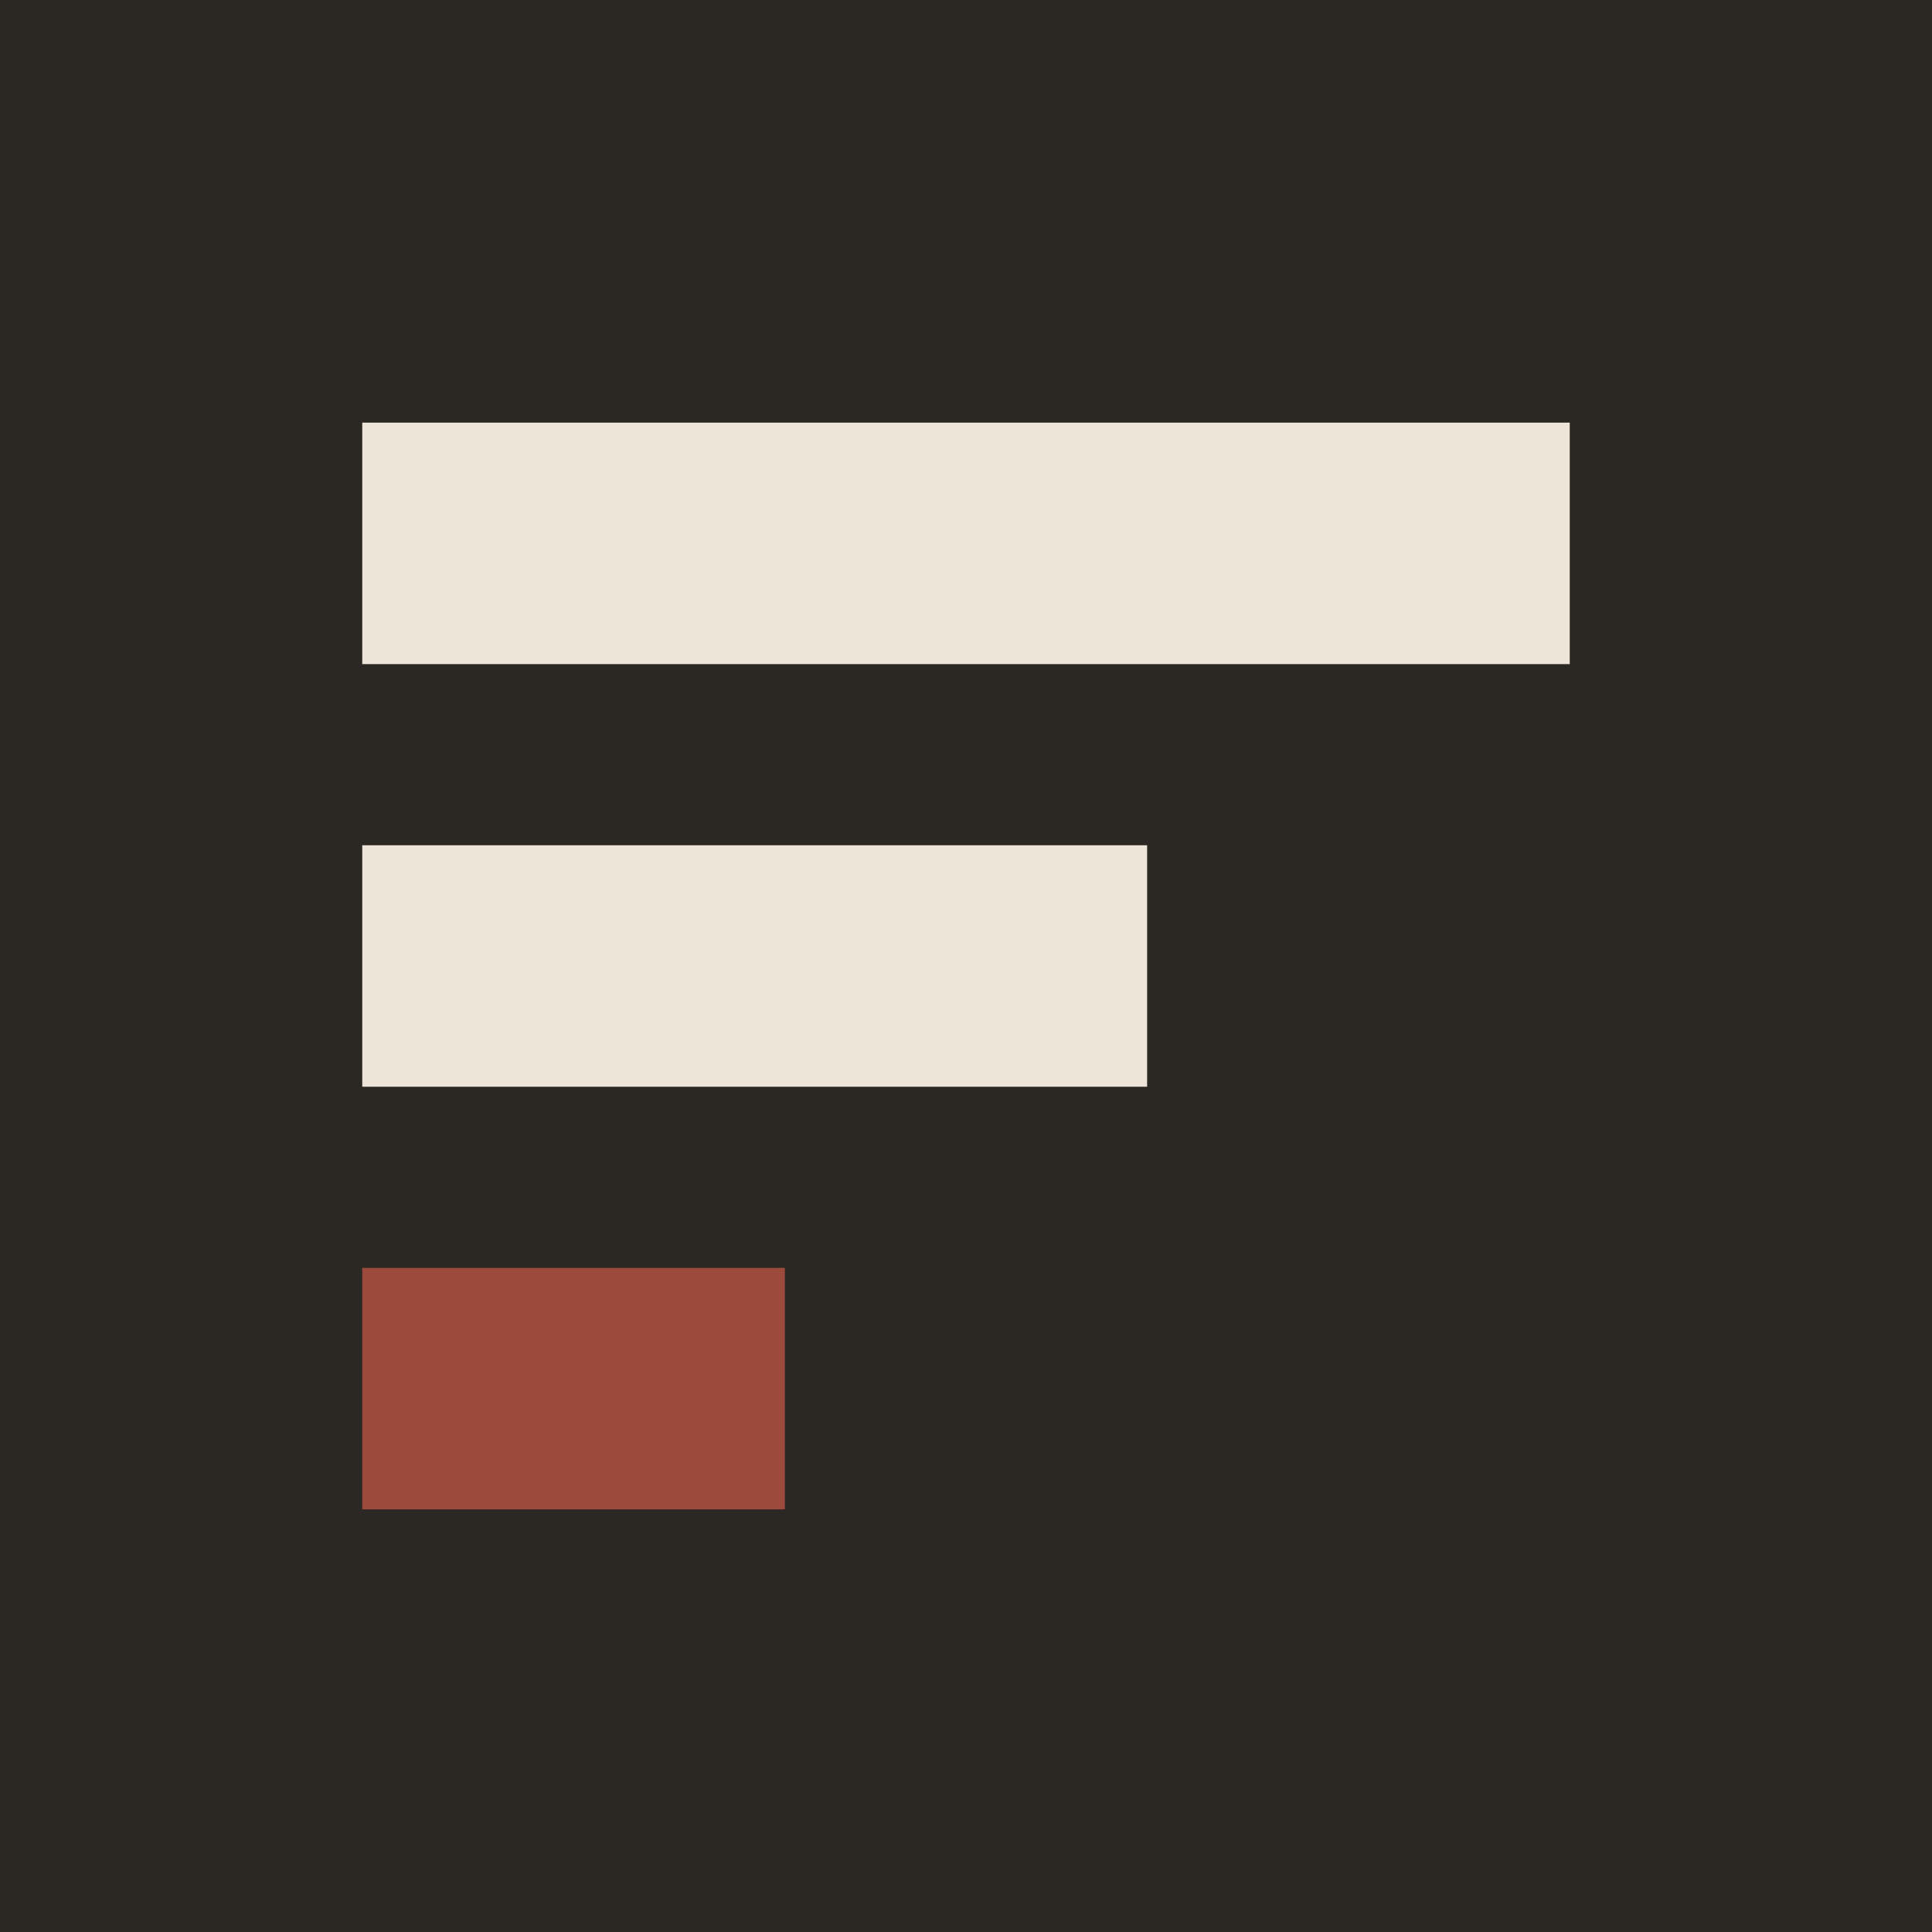
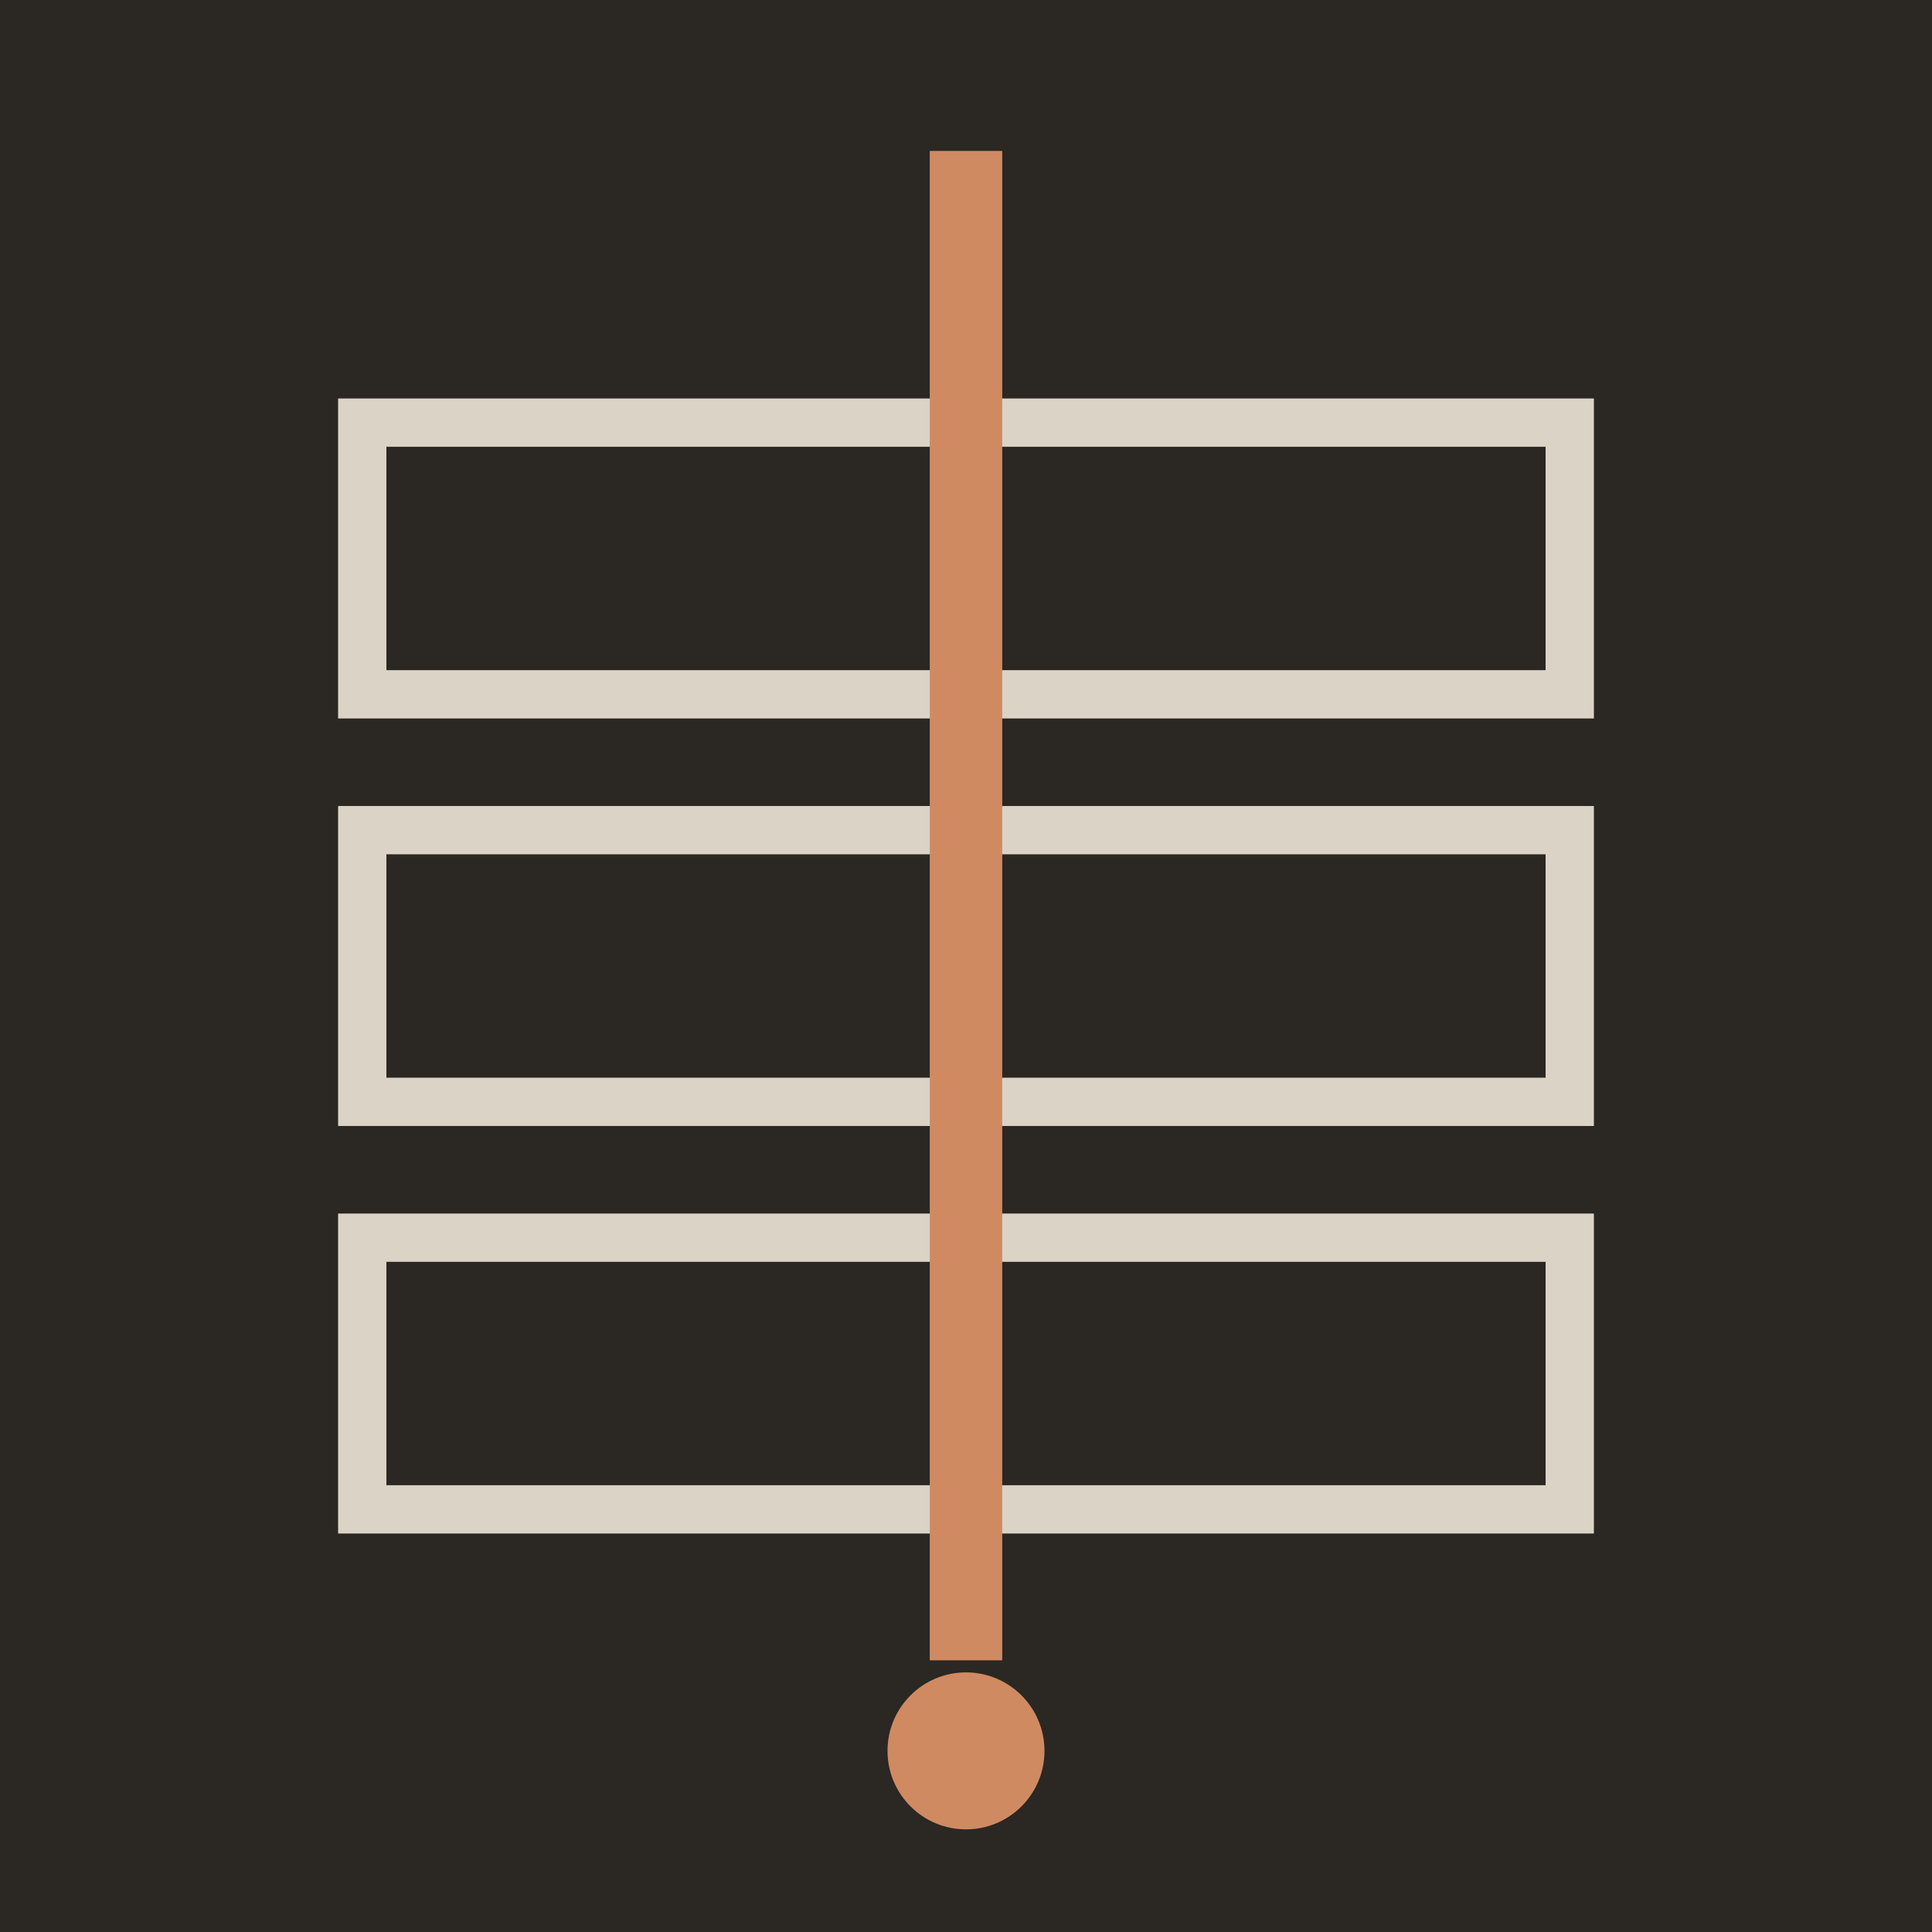
- <svg xmlns="http://www.w3.org/2000/svg" viewBox="0 0 64 64">
+ <svg xmlns="http://www.w3.org/2000/svg" viewBox="0 0 64 64" role="img" aria-label="Corporate BS Detector">
  <rect width="64" height="64" fill="#2B2722" />
-   <rect x="12" y="14" width="40" height="8" fill="#EDE6D8" />
-   <rect x="12" y="28" width="26" height="8" fill="#EDE6D8" />
-   <rect x="12" y="42" width="14" height="8" fill="#9B4A3C" />
+   <g fill="none" stroke="#EDE6D8" stroke-width="1.6" stroke-opacity=".9">
+     <rect x="12" y="14" width="40" height="9" />
+     <rect x="12" y="27.5" width="40" height="9" />
+     <rect x="12" y="41" width="40" height="9" />
+   </g>
+   <line x1="32" y1="5" x2="32" y2="55" stroke="#D08A62" stroke-width="2.4" />
+   <circle cx="32" cy="58" r="2.6" fill="#D08A62" />
</svg>
